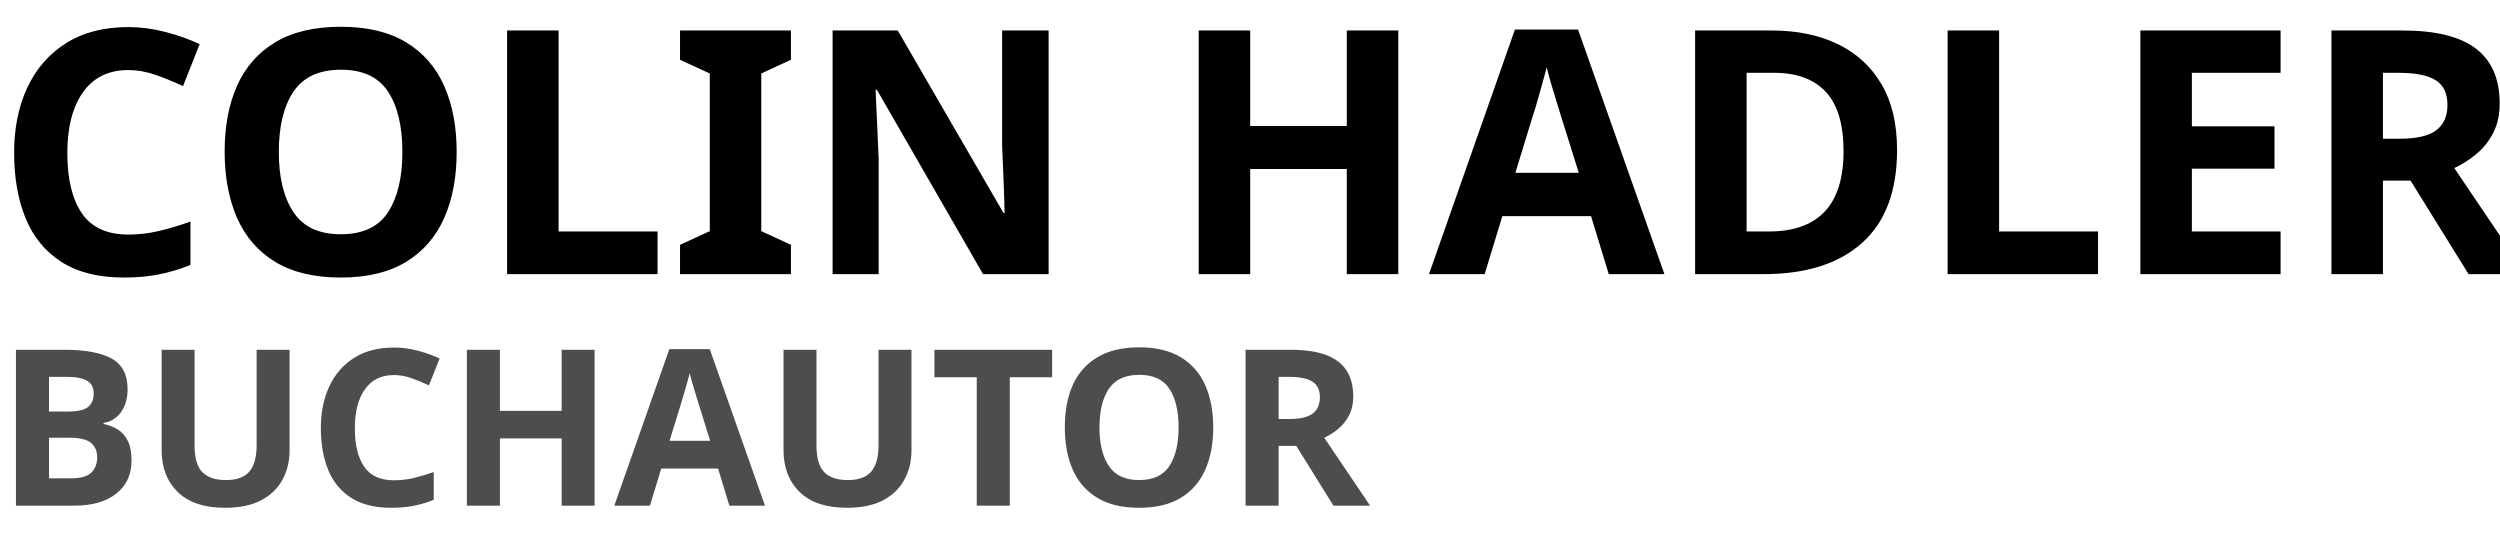
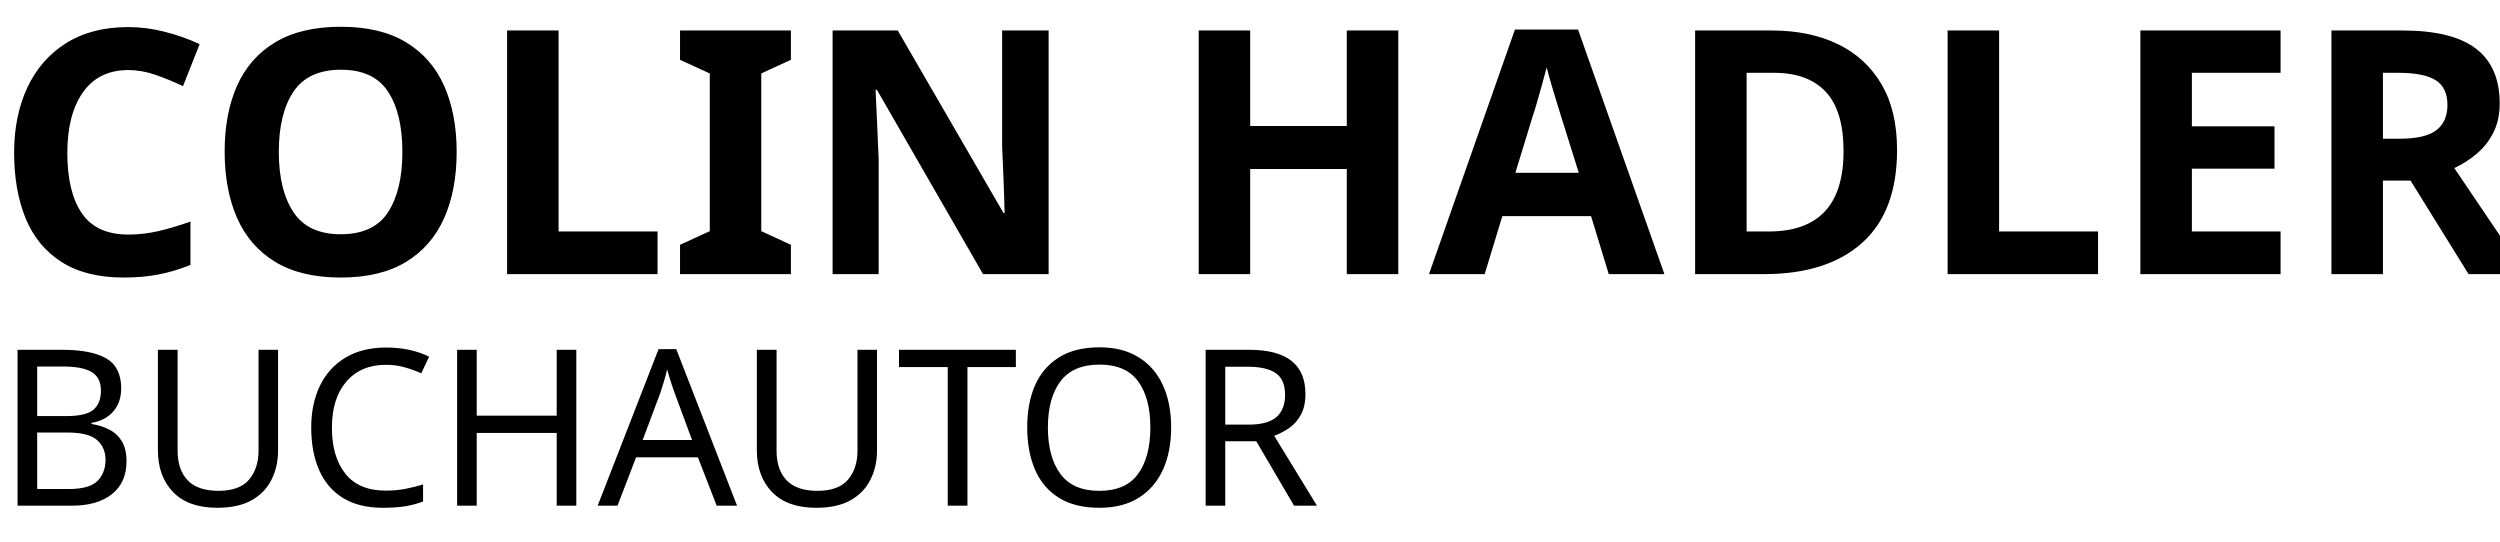
<svg xmlns="http://www.w3.org/2000/svg" width="100%" height="100%" viewBox="0 0 231 50" version="1.1" xml:space="preserve" style="fill-rule:evenodd;clip-rule:evenodd;stroke-linejoin:round;stroke-miterlimit:2;">
  <g transform="matrix(0.630518,0,0,0.630518,-0.527414,25.3289)">
    <text x="0px" y="0px" style="font-family:'Poppins-Black', 'Poppins';font-weight:900;font-size:50px;">COLIN HADLER</text>
  </g>
  <g transform="matrix(0.630518,0,0,0.630518,-0.338258,46.7224)">
-     <text x="0px" y="0px" style="font-family:'Poppins-Bold', 'Poppins';font-weight:700;font-size:32px;fill:rgb(77,77,77);">BUCHAUTOR</text>
+     <text x="0px" y="0px" style="font-family:'Poppins-Bold', 'Poppins';font-weight:400;font-size:32px;">BUCHAUTOR</text>
  </g>
</svg>
